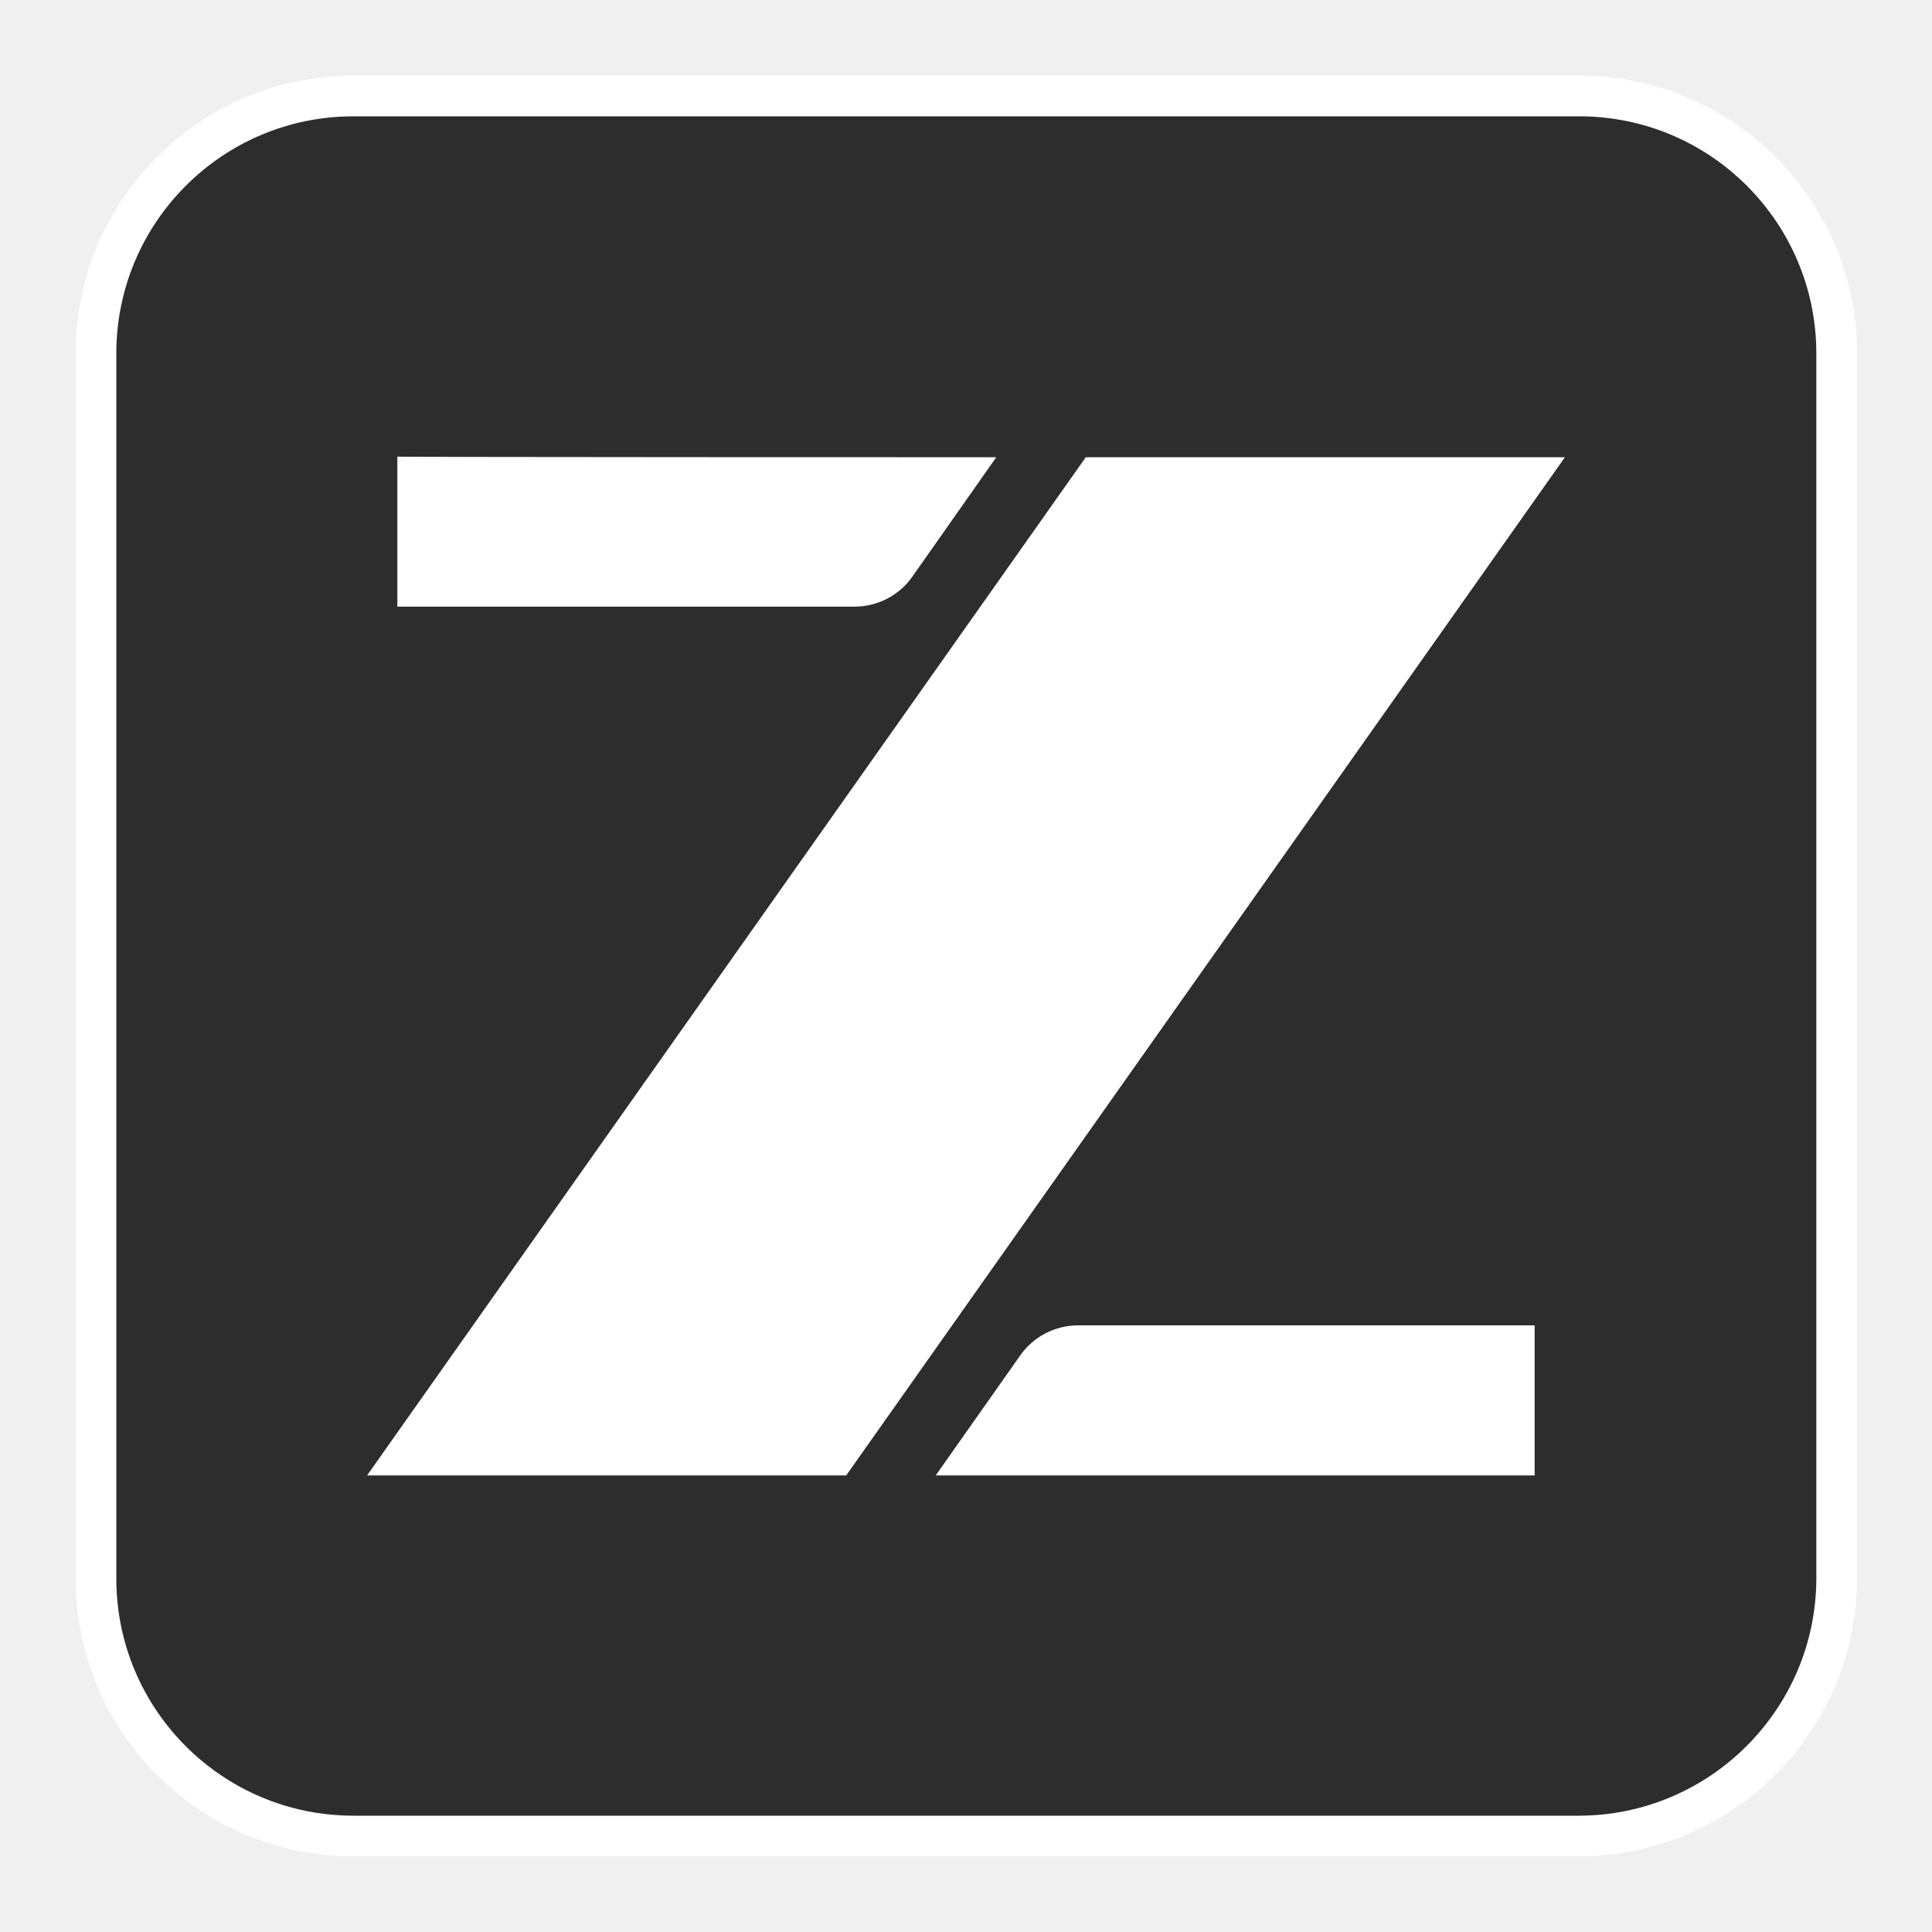
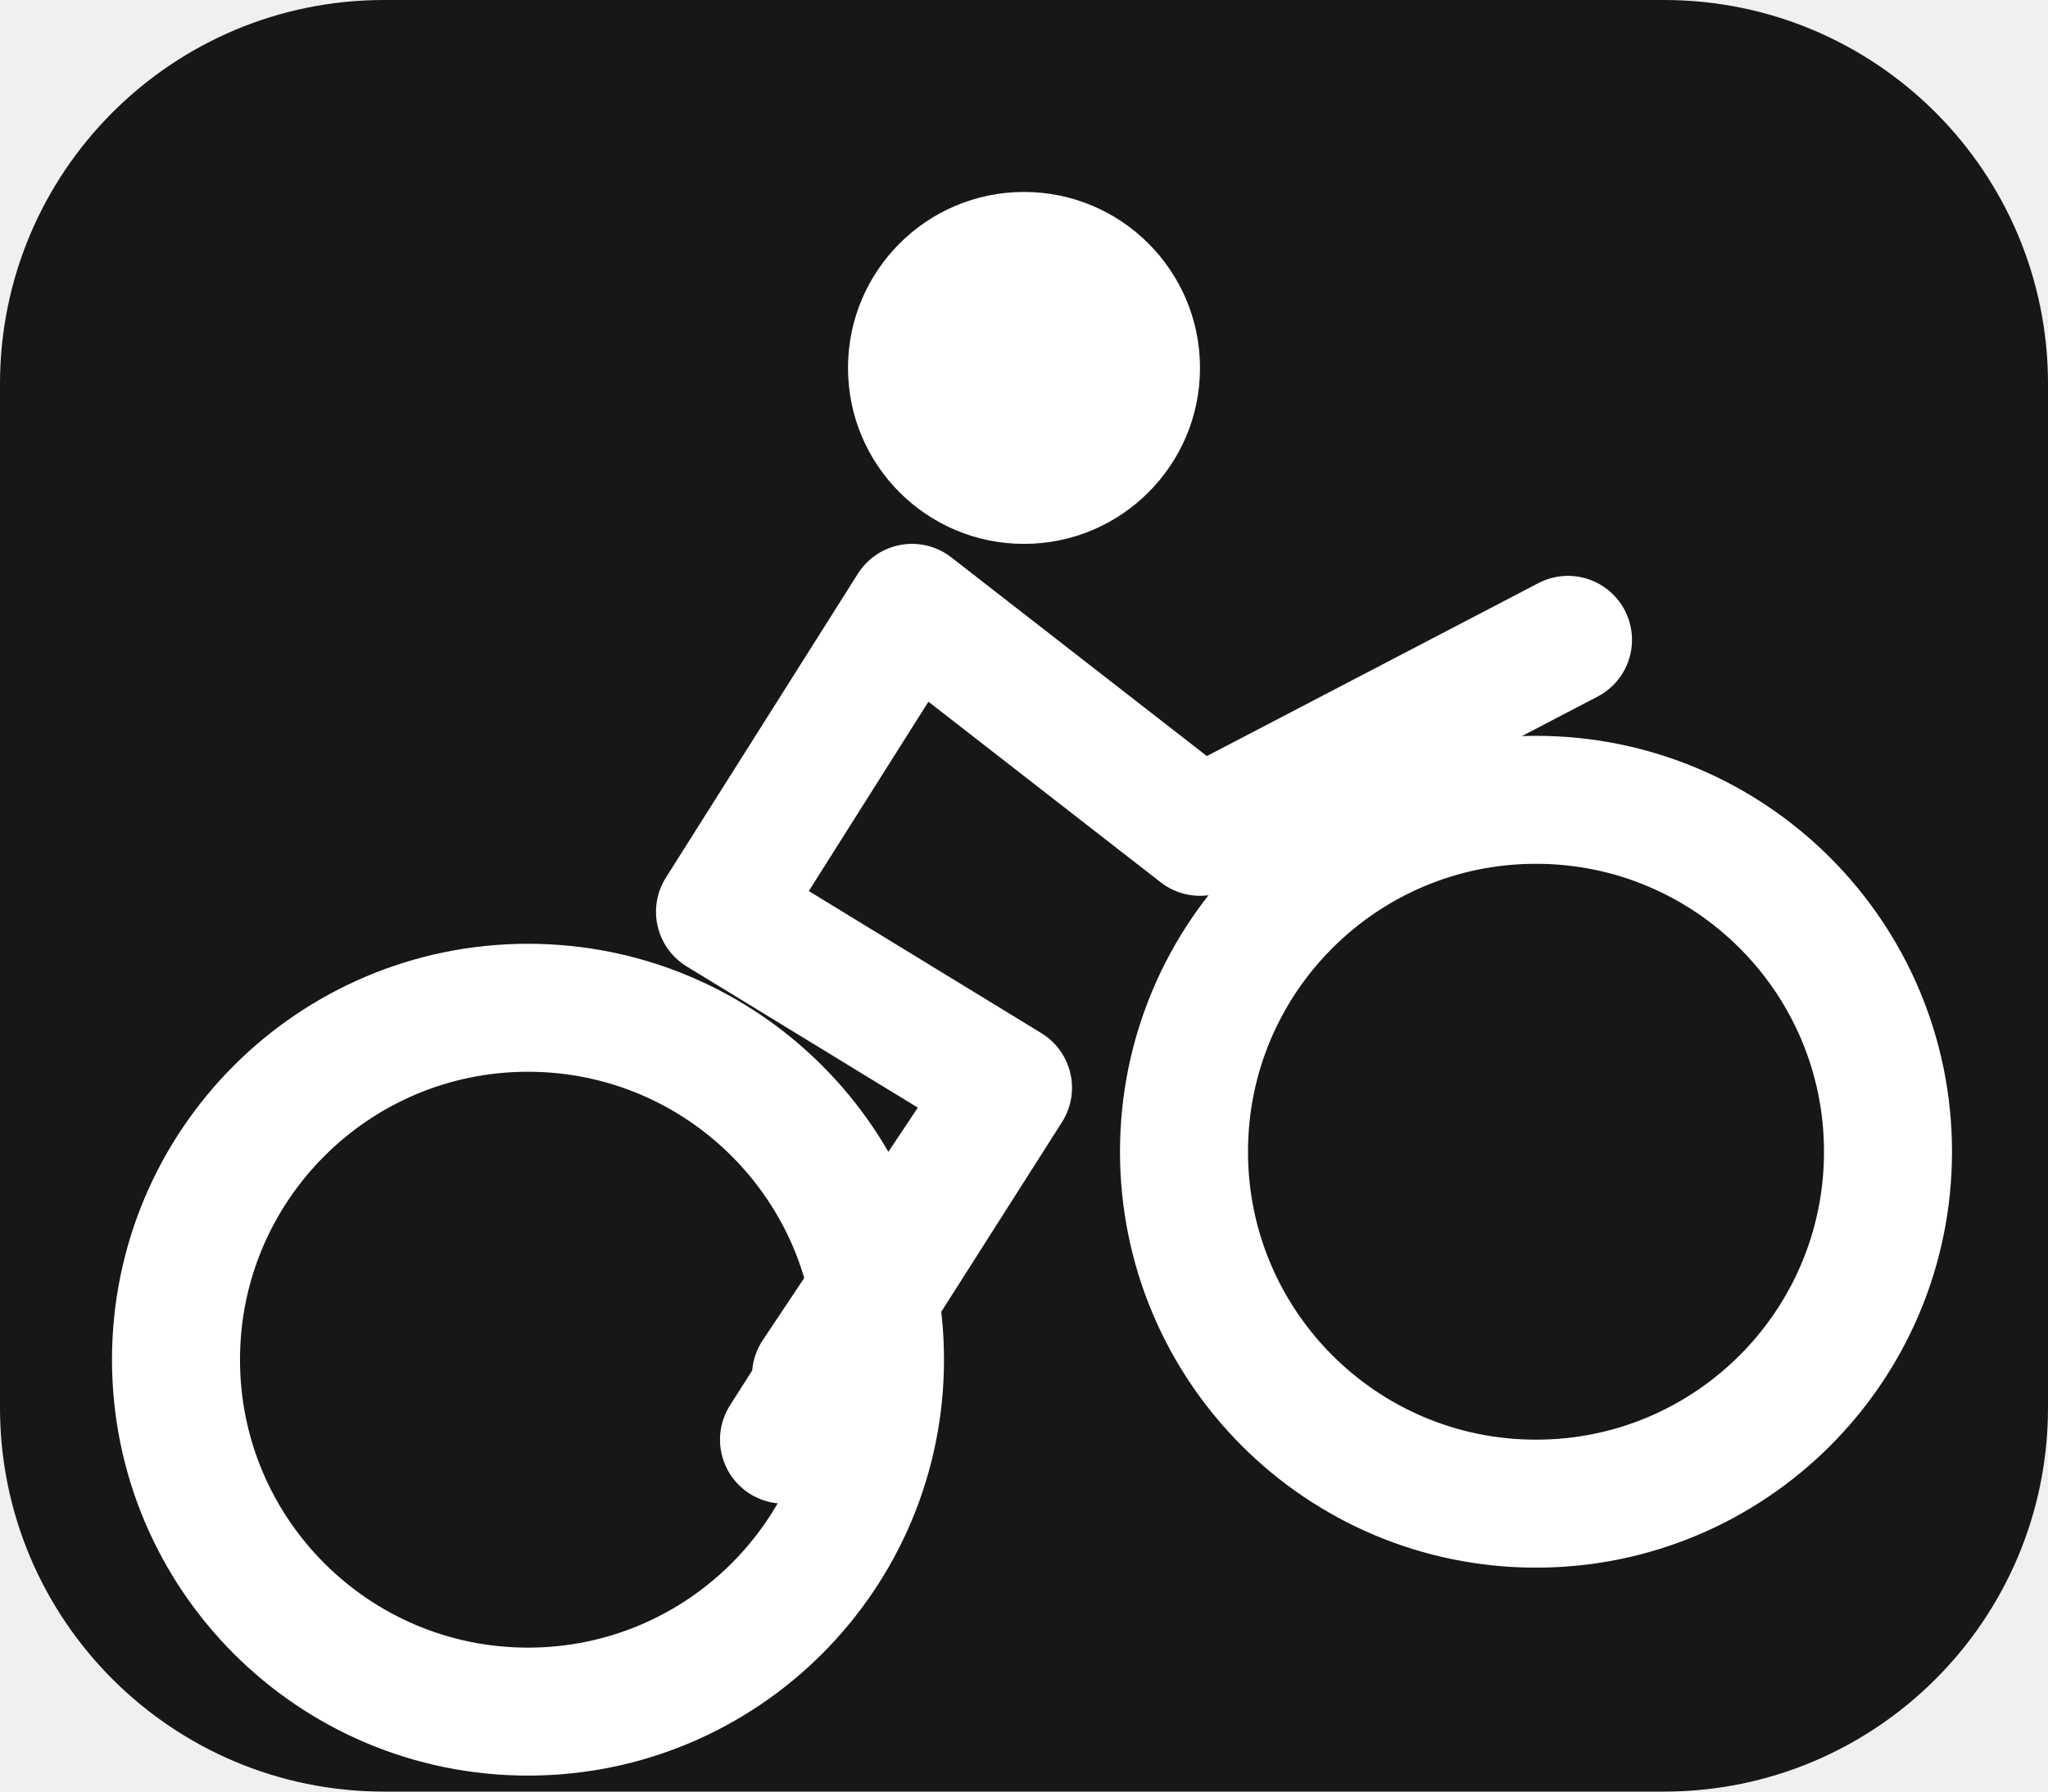
- <svg xmlns="http://www.w3.org/2000/svg" version="1.1" x="0px" y="0px" viewBox="0 0 30 30" style="enable-background:new 0 0 30 30;" xml:space="preserve">
-   <defs>
-     <style type="text/css">
-     .st194{fill:#2D2D2D;stroke:#FFFFFF;stroke-width:0.632;stroke-miterlimit:10;}
-     .st23{fill:#FFFFFF;}
- 
-     .z-breathe {
-       animation: breathe 2.5s ease-in-out infinite;
-     }
- 
-     @keyframes breathe {
-       0%, 100% { opacity: 0.7; }
-       50% { opacity: 1; }
-     }
-   </style>
-   </defs>
-   <g>
-     <path class="st194" d="M24.51,28.51H5.49c-2.21,0-4-1.79-4-4V5.49c0-2.21,1.79-4,4-4h19.03c2.21,0,4,1.79,4,4v19.03     C28.51,26.72,26.72,28.51,24.51,28.51z" />
-     <g class="z-breathe">
-       <path class="st23" d="M15.47,7.1l-1.3,1.85c-0.2,0.29-0.54,0.47-0.9,0.47h-7.1V7.09C6.16,7.1,15.47,7.1,15.47,7.1z" />
-       <polygon class="st23" points="24.3,7.1 13.14,22.91 5.7,22.91 16.86,7.1" />
-       <path class="st23" d="M14.53,22.91l1.31-1.86c0.2-0.29,0.54-0.47,0.9-0.47h7.09v2.33H14.53z" />
-     </g>
+ <svg xmlns="http://www.w3.org/2000/svg" viewBox="0 0 128 112" fill="none">
+   <rect width="128" height="112" rx="24" fill="#171717" />
+   <g transform="translate(2 3)" stroke="#fff" stroke-width="8" stroke-linecap="round" stroke-linejoin="round">
+     <circle cx="31" cy="82" r="22" />
+     <circle cx="94" cy="69" r="22" />
+     <circle cx="62" cy="20" r="11" fill="#fff" stroke="none" />
+     <path d="M43 54 55 35l18 14 23-12M43 54l18 11-14 22M61 65 49 83" />
  </g>
</svg>
